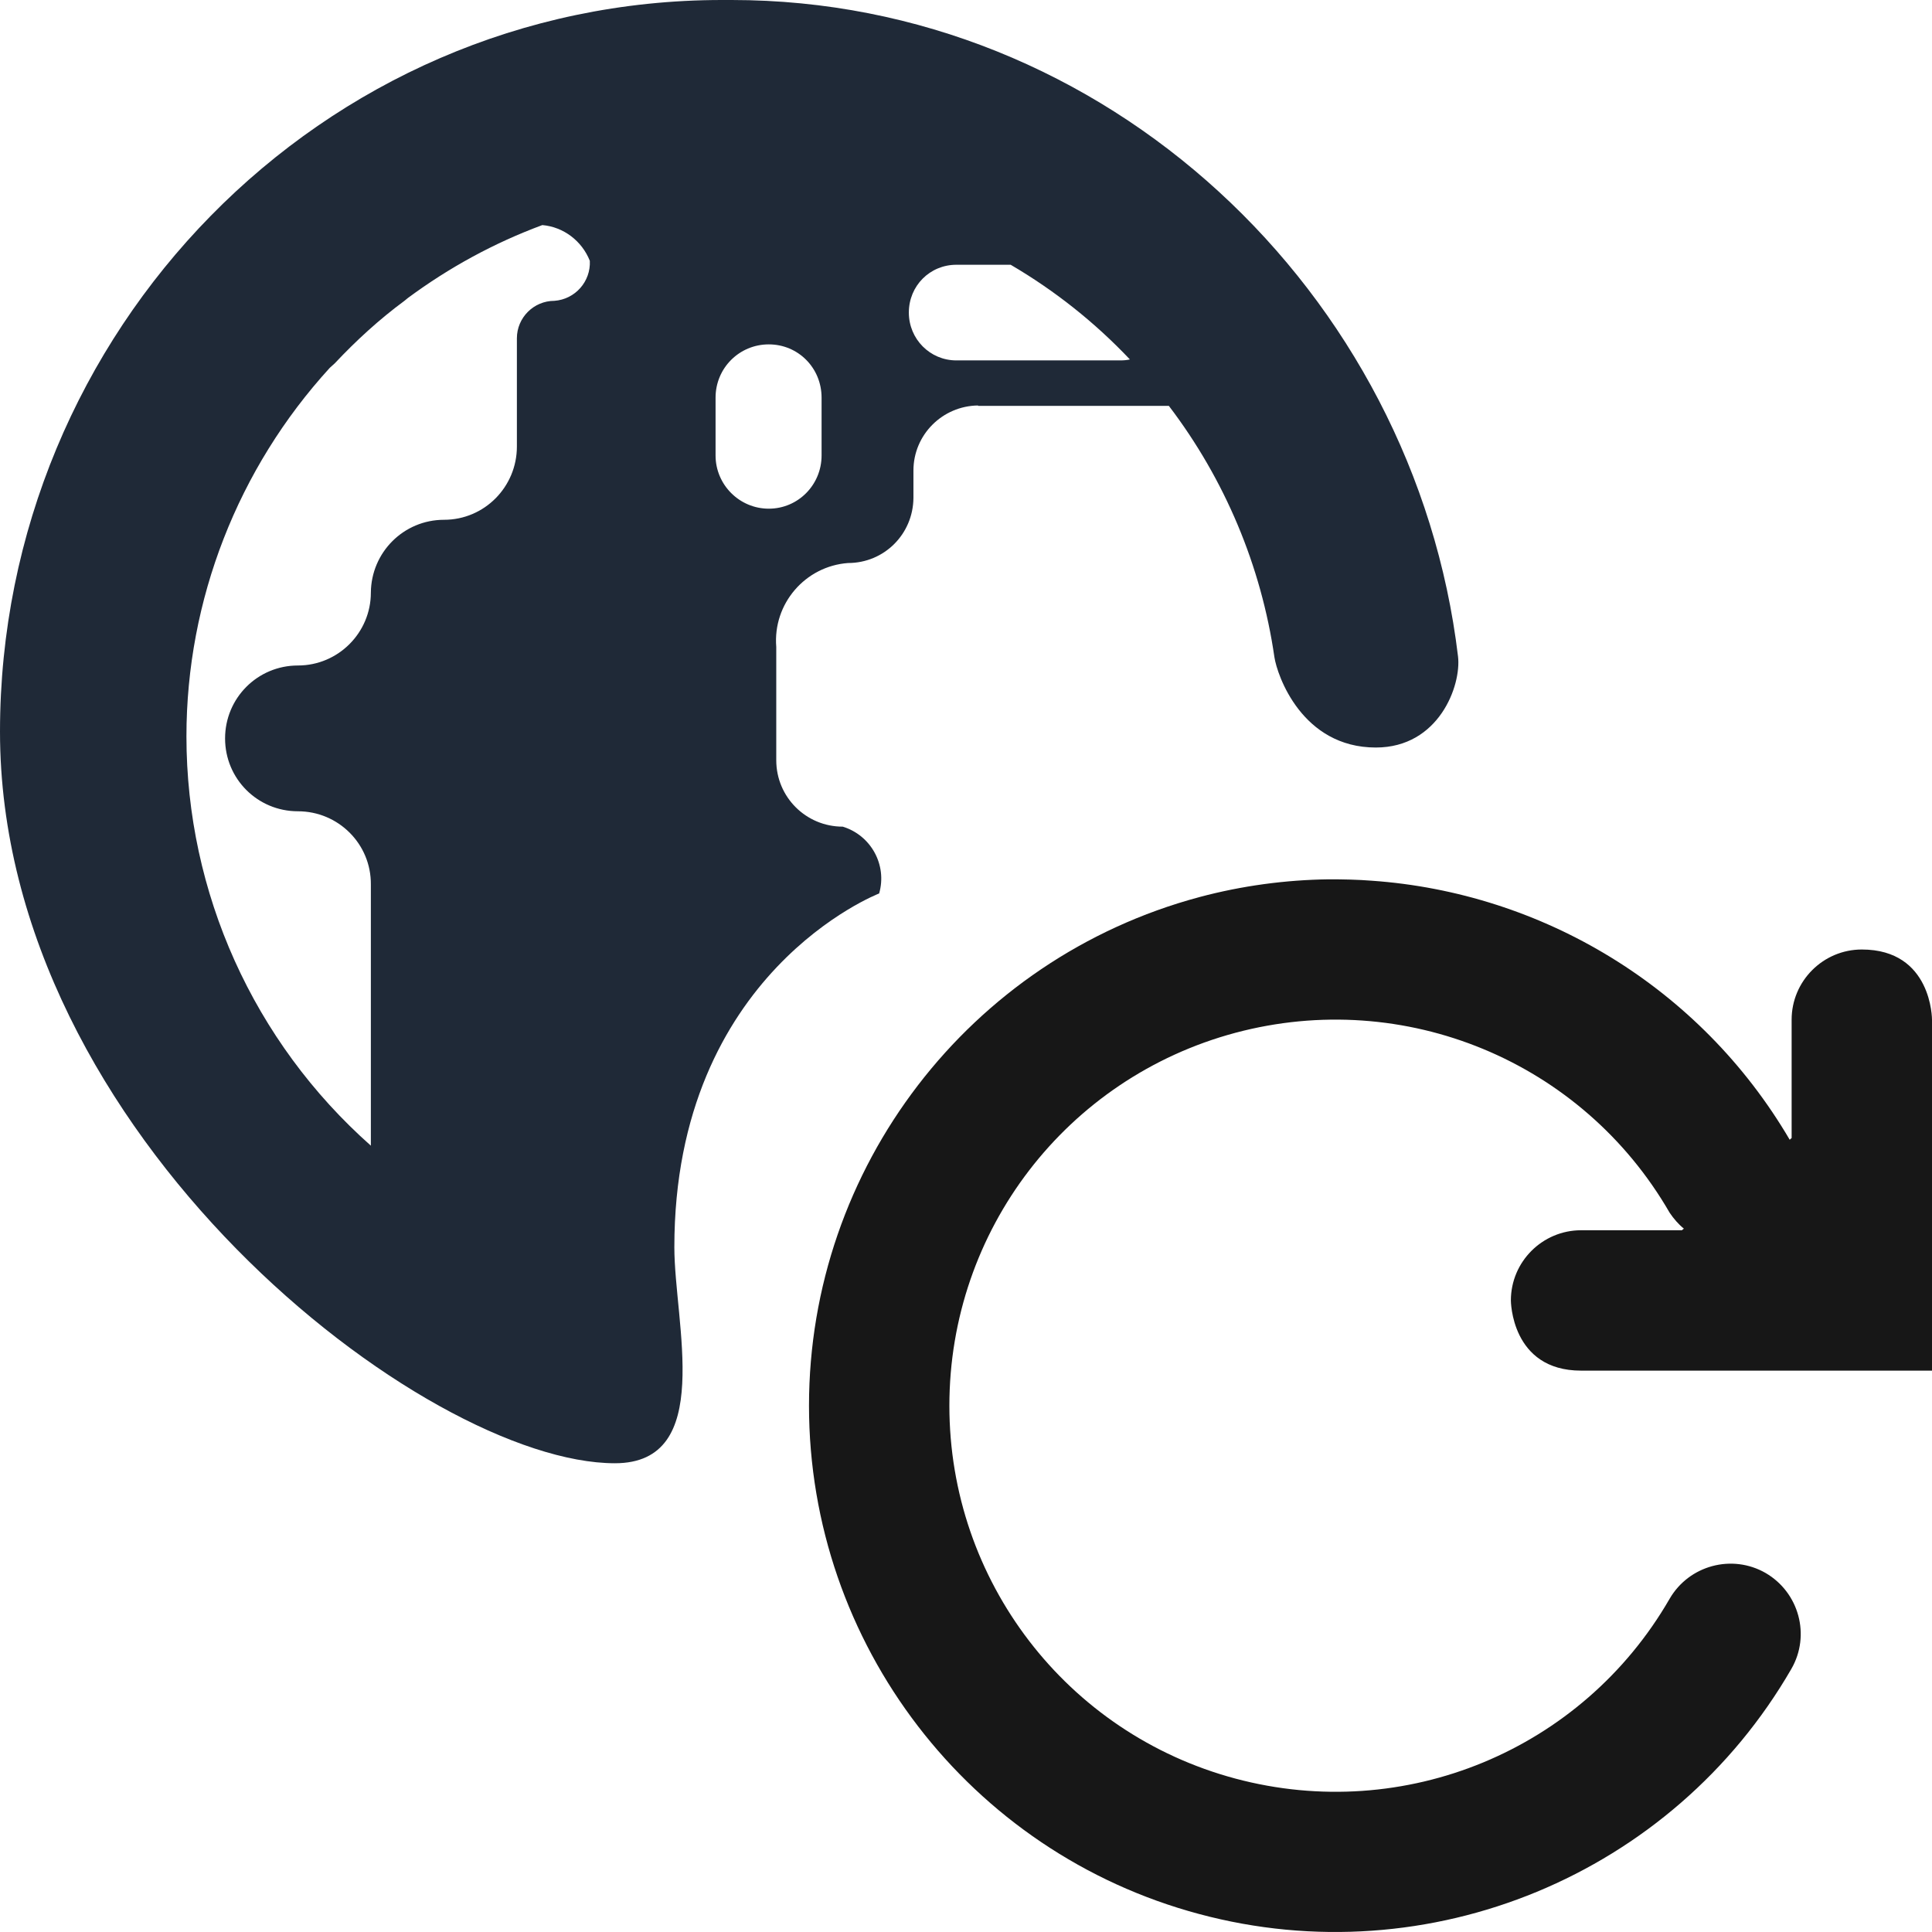
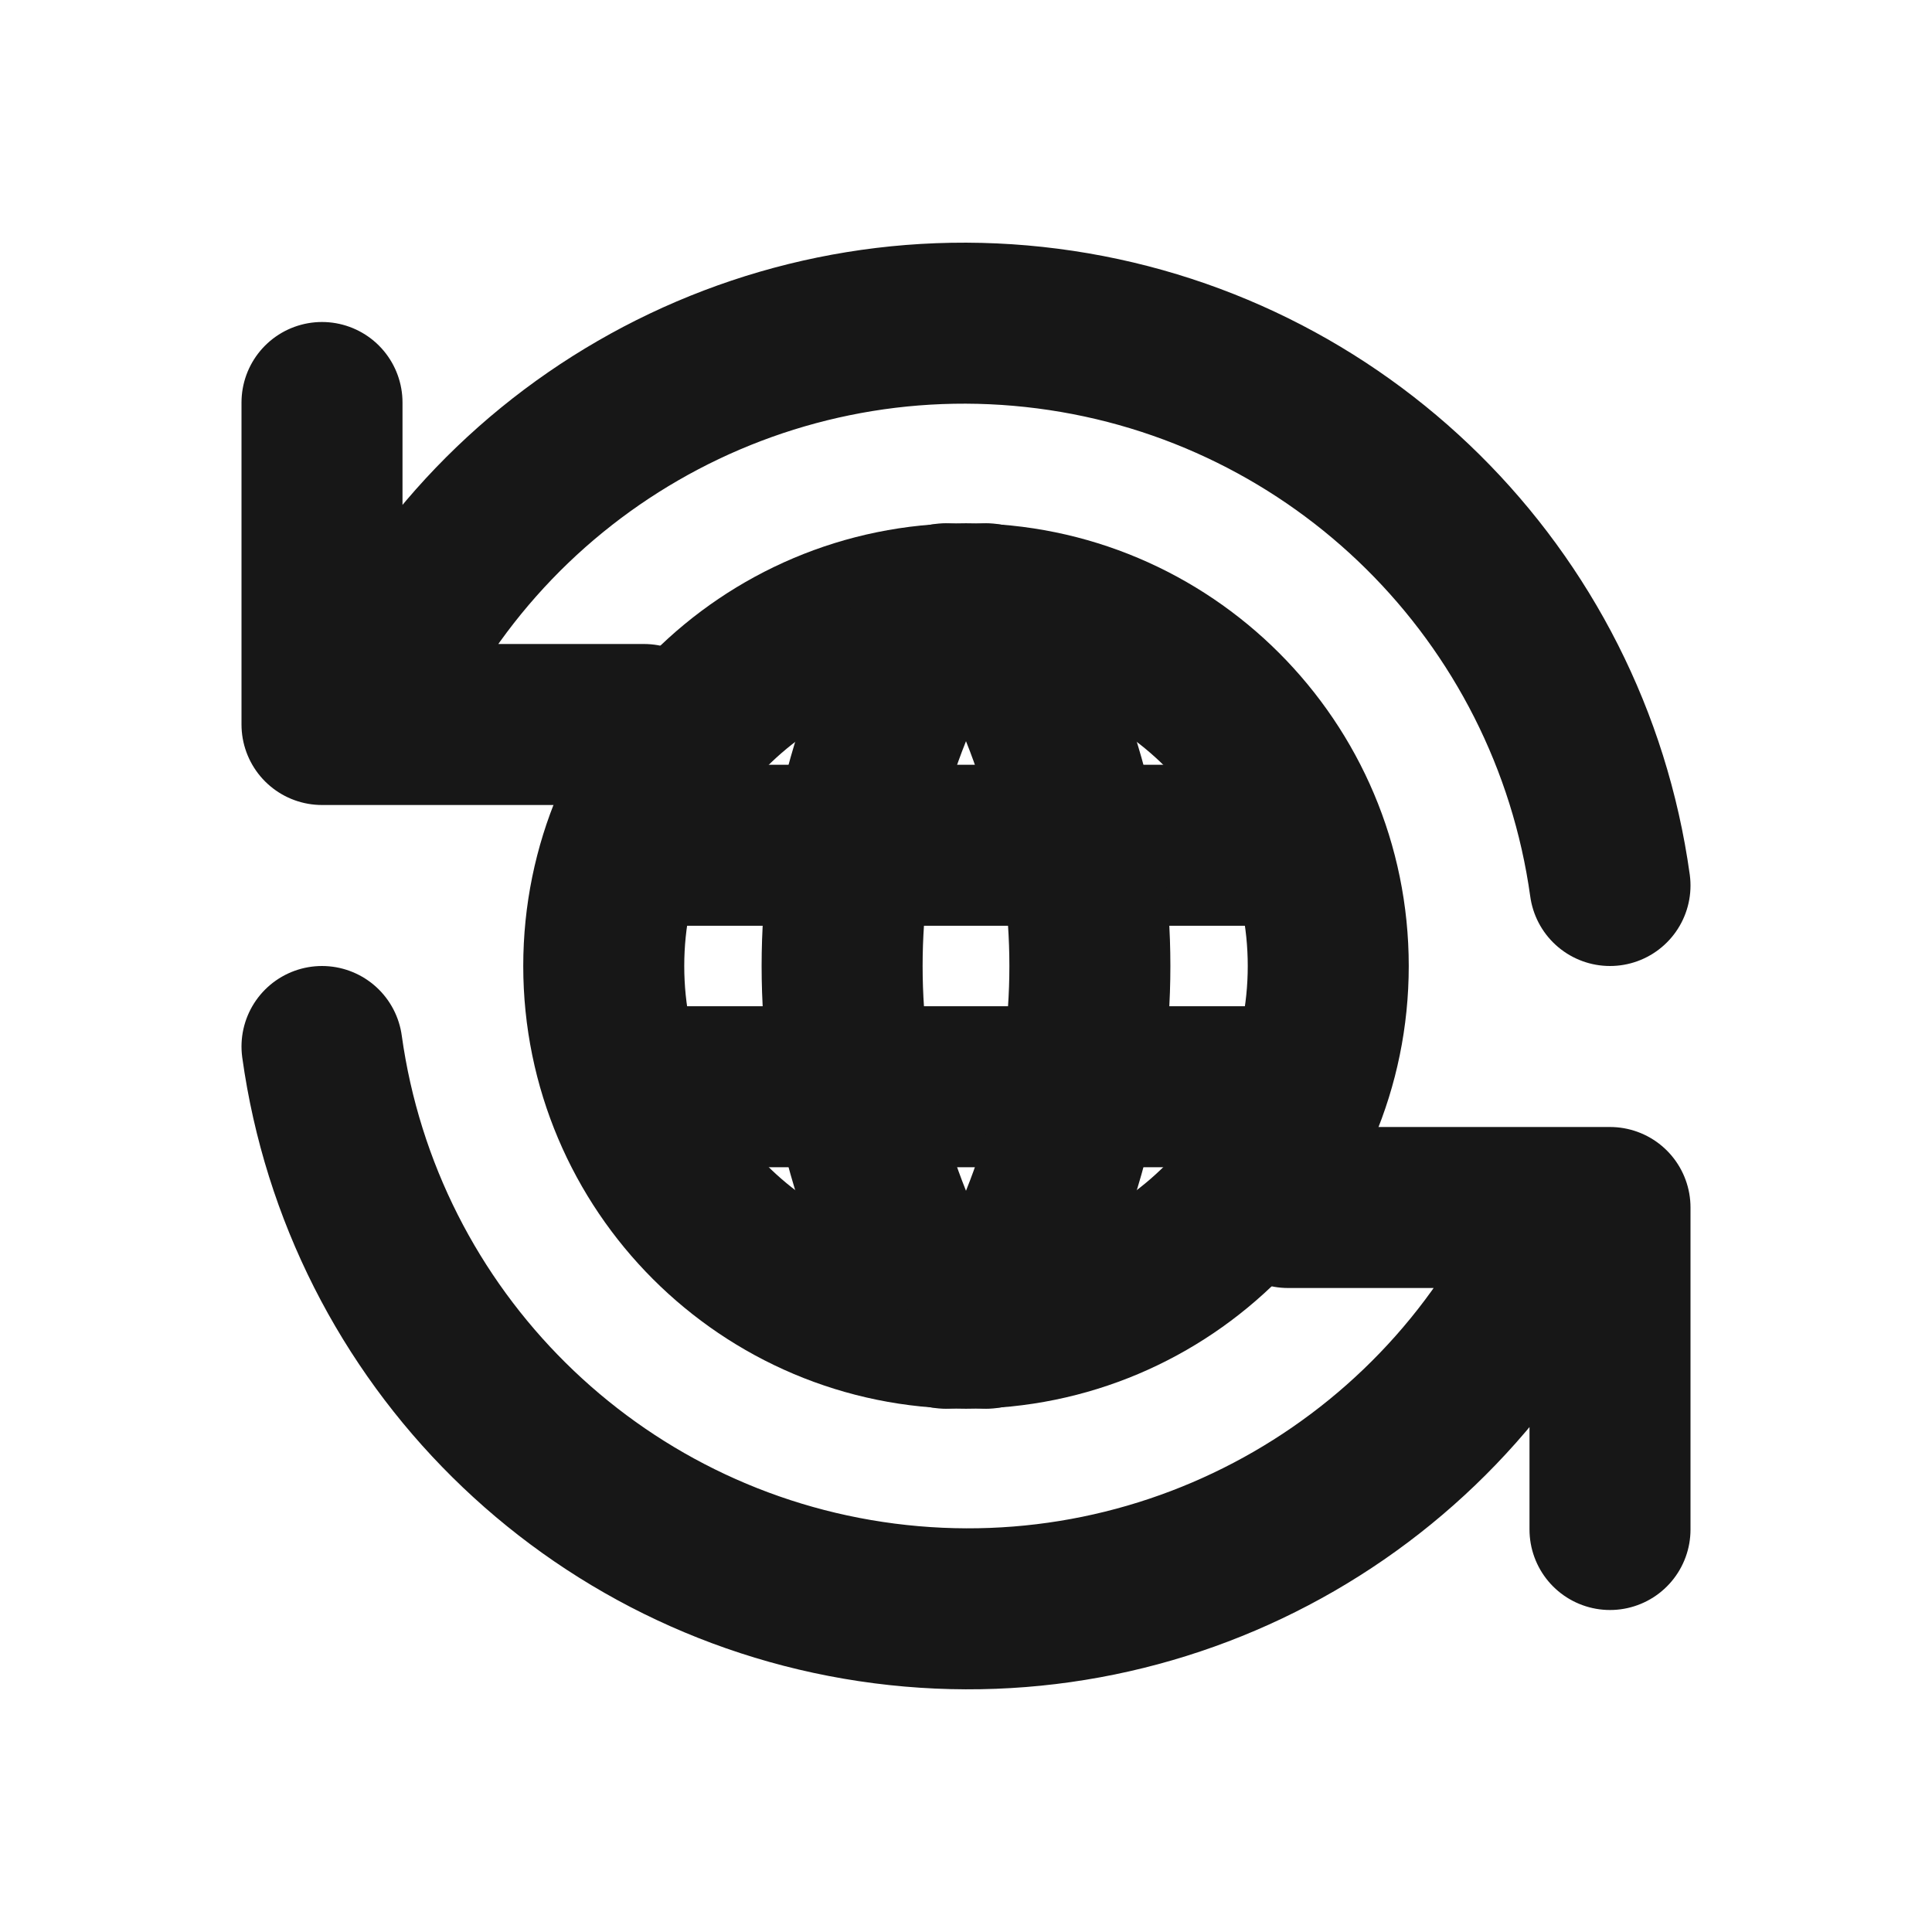
- <svg xmlns="http://www.w3.org/2000/svg" width="100%" height="100%" viewBox="0 0 24 24" version="1.1" xml:space="preserve" style="fill-rule:evenodd;clip-rule:evenodd;stroke-linejoin:round;stroke-miterlimit:2;">
-   <g>
-     <path d="M8.377,15.493C8.377,16.437 8.884,18.177 7.639,18.177C5.287,18.177 0,14.108 0,9.089C0,4.118 3.994,0 8.969,0L9.089,0C13.737,0 17.571,3.631 18.112,8.154C18.155,8.515 17.875,9.286 17.091,9.286C16.174,9.286 15.865,8.39 15.831,8.162C15.667,7.032 15.217,5.957 14.52,5.042L12.15,5.042L12.15,5.037C11.707,5.042 11.347,5.401 11.347,5.845L11.347,6.186C11.343,6.635 10.984,6.994 10.535,6.994C10.003,7.033 9.599,7.5 9.643,8.037L9.643,9.444C9.643,9.901 10.012,10.269 10.469,10.269C10.819,10.376 11.023,10.744 10.921,11.099C10.921,11.099 8.377,12.076 8.377,15.493ZM6.737,2.796L6.732,2.796L6.737,2.796C6.137,3.018 5.578,3.324 5.068,3.701L5.024,3.737C4.712,3.967 4.425,4.23 4.158,4.514L4.096,4.57C2.956,5.818 2.316,7.452 2.316,9.147C2.316,11.09 3.15,12.941 4.607,14.232L4.607,10.988C4.611,10.483 4.202,10.078 3.701,10.078C3.199,10.078 2.796,9.675 2.796,9.173C2.796,8.672 3.199,8.267 3.701,8.267C4.202,8.267 4.607,7.859 4.607,7.362C4.611,6.861 5.015,6.457 5.516,6.457C6.018,6.457 6.421,6.048 6.421,5.547L6.421,4.202C6.421,3.946 6.63,3.737 6.887,3.737C7.145,3.718 7.34,3.497 7.327,3.24C7.229,2.993 7.001,2.819 6.737,2.796ZM9.55,4.278C9.186,4.278 8.889,4.57 8.889,4.94L8.889,5.658C8.889,6.022 9.186,6.319 9.55,6.319C9.915,6.319 10.206,6.022 10.206,5.658L10.206,4.94C10.206,4.57 9.915,4.278 9.55,4.278ZM11.88,3.289C11.552,3.289 11.29,3.55 11.29,3.883C11.29,4.211 11.552,4.477 11.88,4.477L13.917,4.477C13.957,4.477 13.996,4.474 14.036,4.465C13.598,4.002 13.1,3.608 12.555,3.289L11.88,3.289Z" style="fill:rgb(31,41,55);" />
-   </g>
-   <g transform="matrix(0.871897,0,0,0.871897,10.0497,10.0513)">
-     <path d="M7.406,1C6.793,1.008 6.172,1.09 5.559,1.254C2.285,2.133 0,5.109 0,8.5C0,11.891 2.285,14.867 5.559,15.742C8.832,16.621 12.301,15.184 13.996,12.25C14.273,11.77 14.105,11.16 13.629,10.883C13.152,10.609 12.539,10.773 12.262,11.25C11.016,13.41 8.484,14.457 6.074,13.812C3.668,13.168 2,10.992 2,8.5C2,6.004 3.668,3.832 6.074,3.187C8.484,2.543 11.016,3.59 12.262,5.75C12.32,5.836 12.387,5.914 12.465,5.977L12.445,5.992L12.438,6L11,6C10.449,6 10,6.449 10,7C10,7 10,8 11,8L16,8L16,3C16,3 16.004,2 15,2C14.449,2 14,2.449 14,3L14,4.687L13.984,4.699L13.973,4.711C12.695,2.531 10.441,1.191 8.02,1.02C7.816,1.004 7.613,1 7.406,1Z" style="fill:rgb(23,23,23);fill-rule:nonzero;" />
+ <svg xmlns="http://www.w3.org/2000/svg" width="24" height="24" viewBox="0 0 24 24" fill="none" stroke="#171717" stroke-width="2" stroke-linecap="round" stroke-linejoin="round">
+   <path d="M20 11a8.1 8.1 0 0 0 -15.5 -2m-.5 -4v4h4" />
+   <path d="M4 13a8.1 8.1 0 0 0 15.5 2m.5 4v-4h-4" />
+   <g transform="translate(12 12) scale(0.5) translate(-12 -12)" stroke-width="4.00">
+     <path d="M3 12a9 9 0 1 0 18 0a9 9 0 0 0 -18 0" />
+     <path d="M3.6 9h16.8" />
+     <path d="M3.6 15h16.8" />
+     <path d="M11.5 3a17 17 0 0 0 0 18" />
+     <path d="M12.5 3a17 17 0 0 1 0 18" />
  </g>
</svg>
